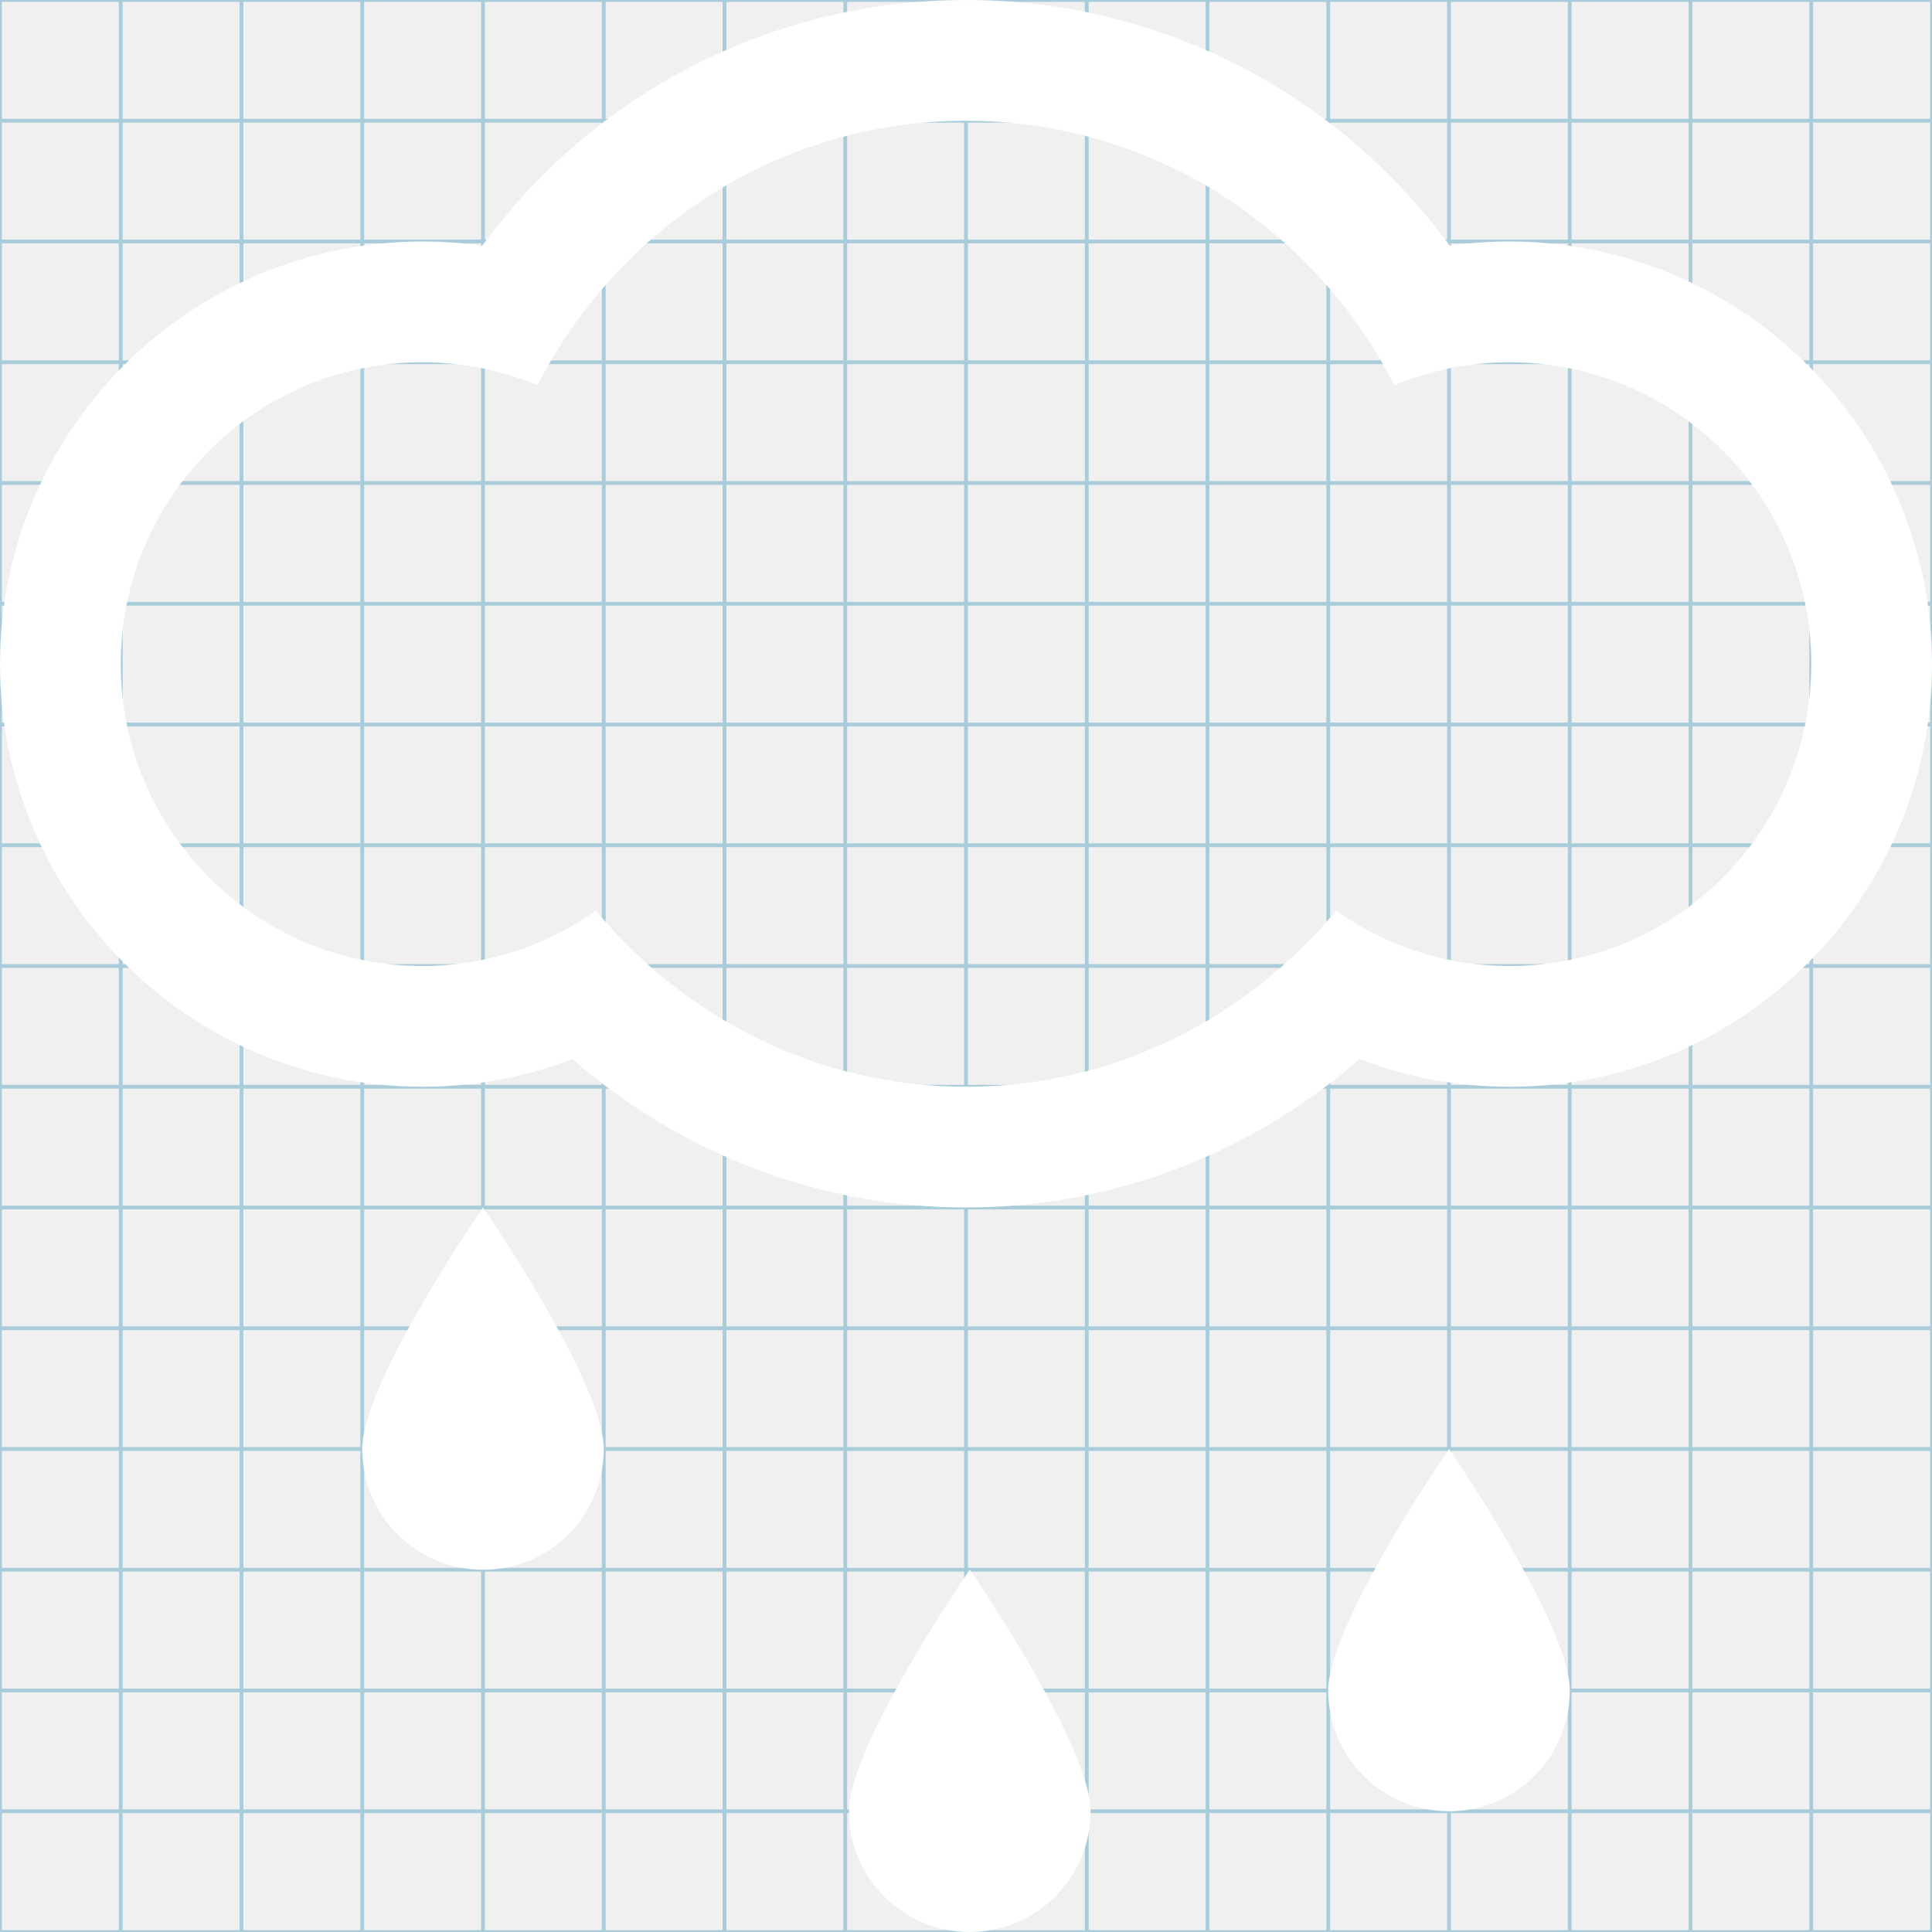
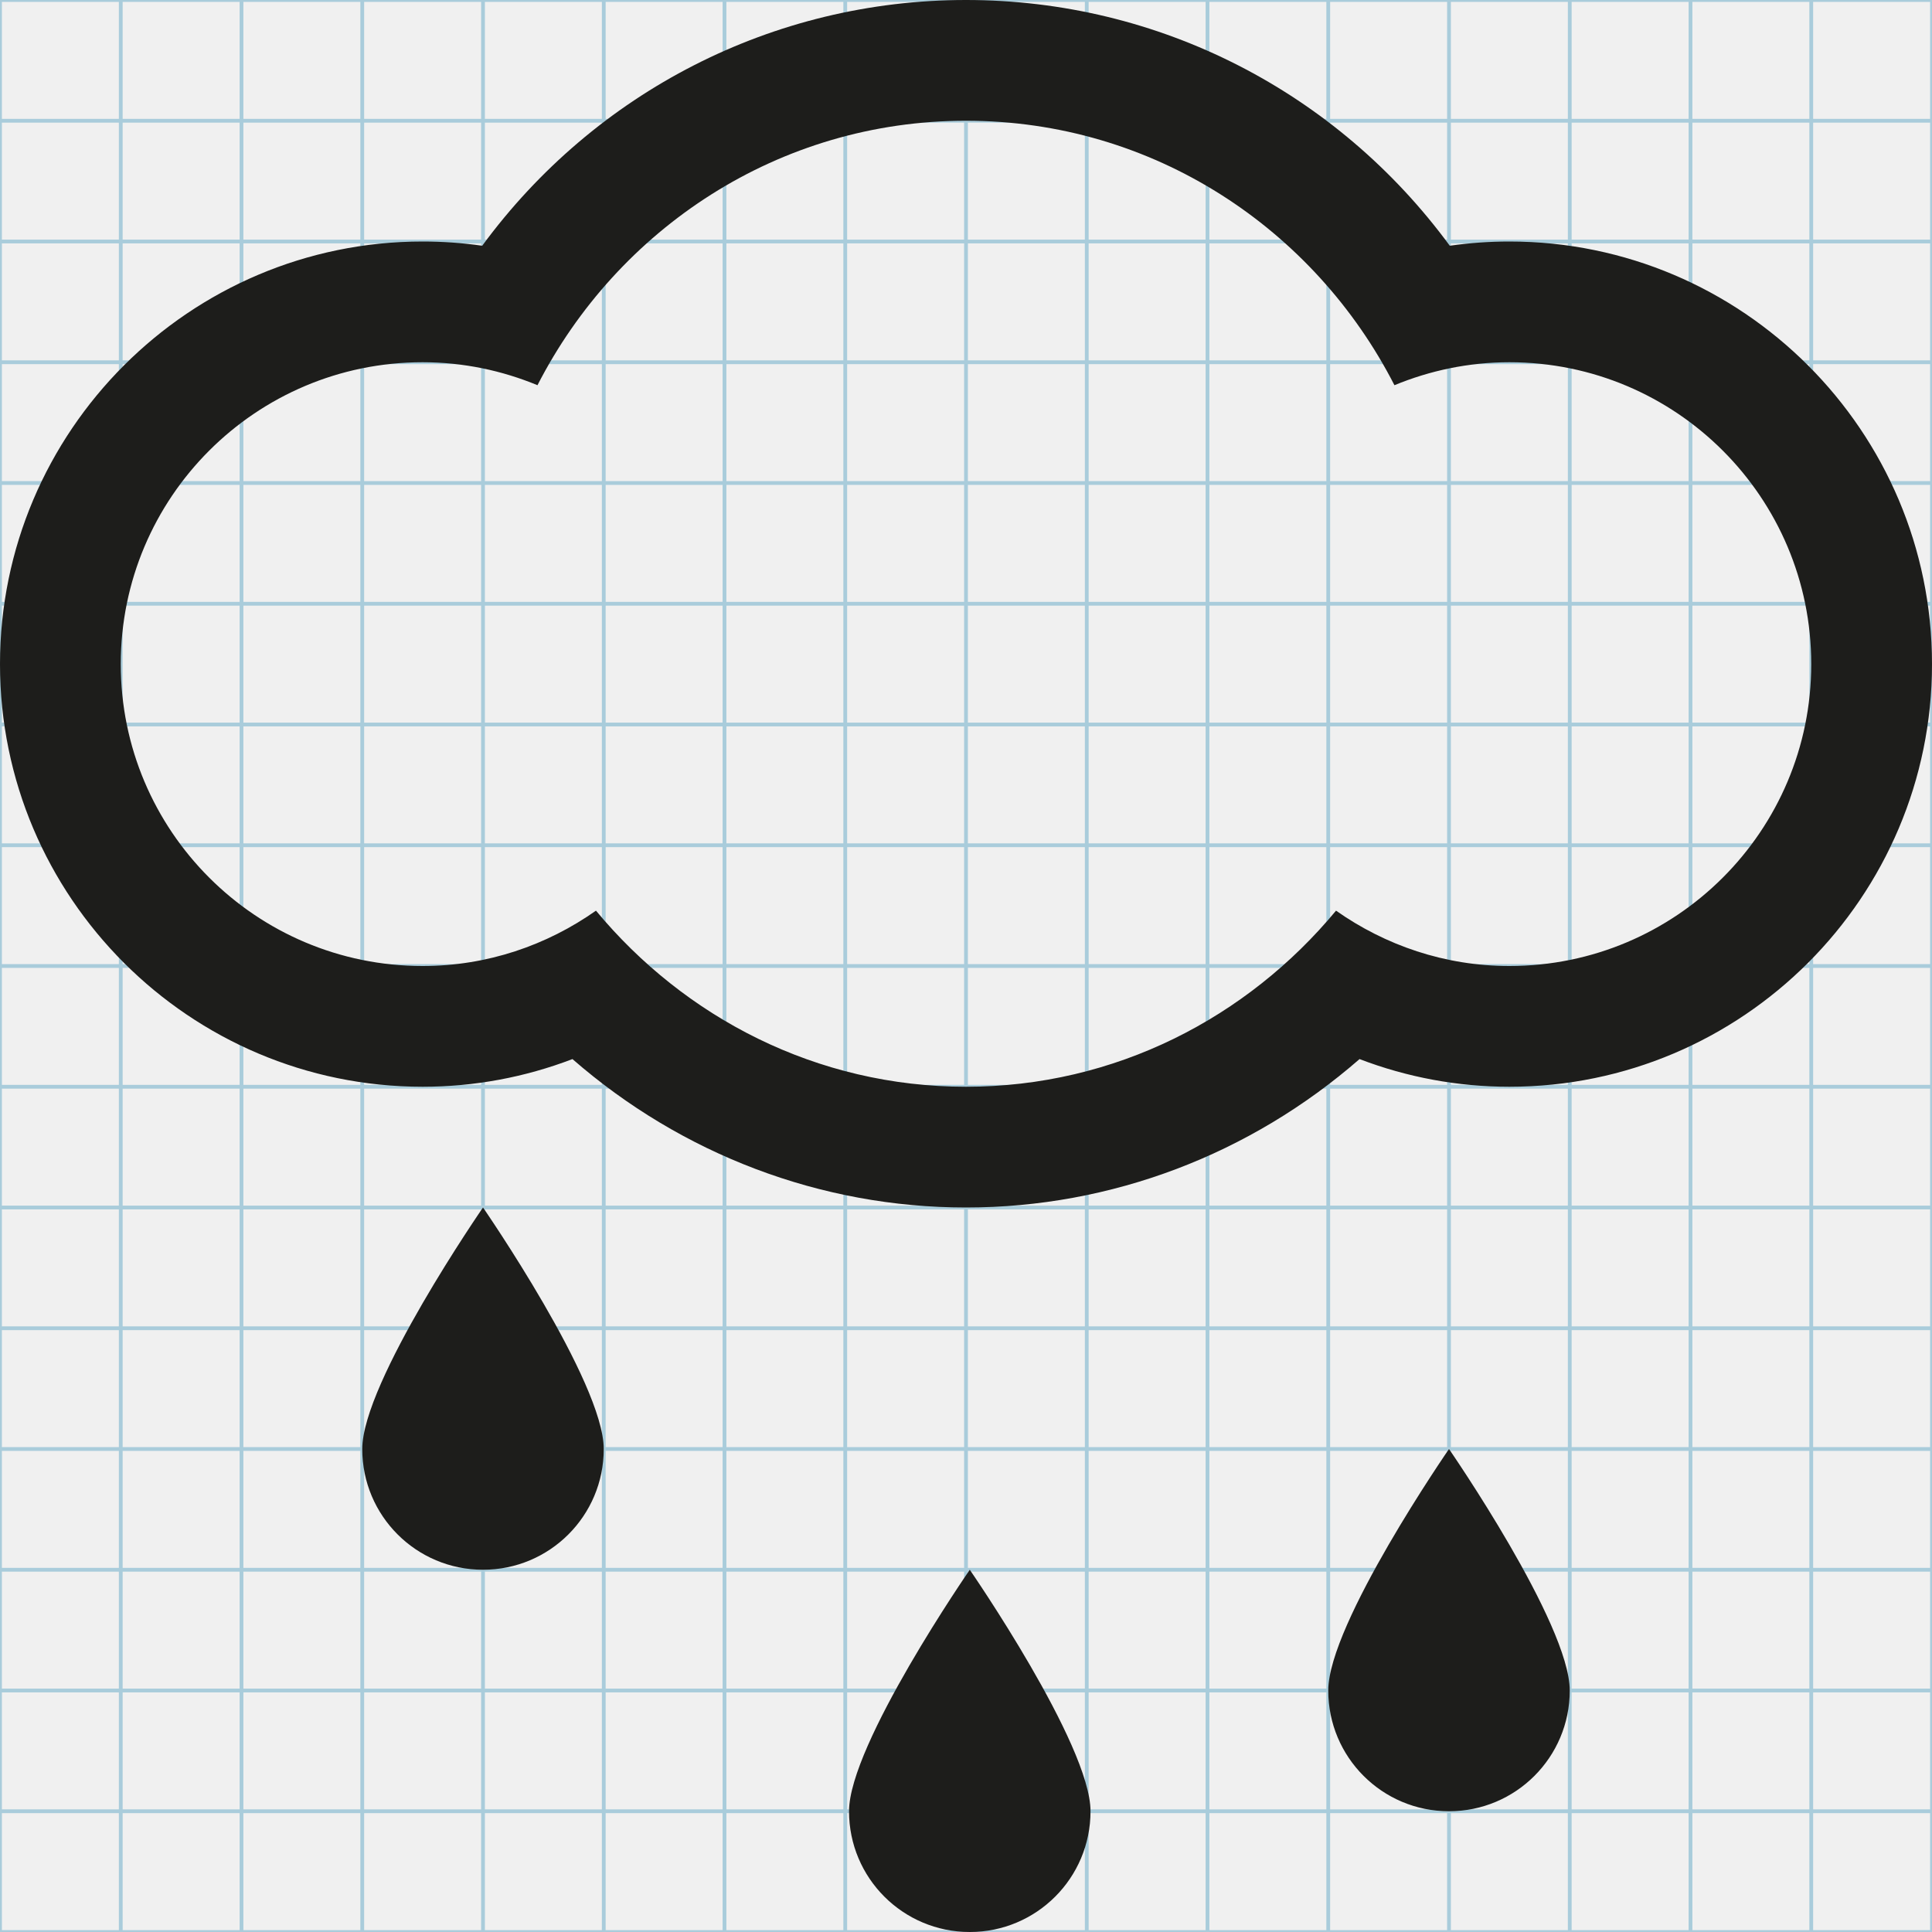
<svg xmlns="http://www.w3.org/2000/svg" version="1.1" id="Layer_1" x="0px" y="0px" width="512px" height="512px" viewBox="0 0 512 512" enable-background="new 0 0 512 512" xml:space="preserve">
+   <style>
+     	path { fill: #1D1D1B; }
+ 		@media (prefers-color-scheme: dark) {
+ 			path { fill: #ffffff; }
+ 		}
+ 	</style>
  <g id="Grid_1_">
    <g id="Layer_1_1_">
      <g id="Grid">
        <g>
          <rect fill="none" stroke="#A9CCDB" stroke-miterlimit="10" width="512" height="512" />
          <line fill="none" stroke="#A9CCDB" stroke-miterlimit="10" x1="0" y1="480" x2="512" y2="480" />
          <line fill="none" stroke="#A9CCDB" stroke-miterlimit="10" x1="0" y1="448" x2="512" y2="448" />
          <line fill="none" stroke="#A9CCDB" stroke-miterlimit="10" x1="0" y1="416" x2="512" y2="416" />
          <line fill="none" stroke="#A9CCDB" stroke-miterlimit="10" x1="0" y1="384" x2="512" y2="384" />
          <line fill="none" stroke="#A9CCDB" stroke-miterlimit="10" x1="0" y1="352" x2="512" y2="352" />
          <line fill="none" stroke="#A9CCDB" stroke-miterlimit="10" x1="0" y1="320" x2="512" y2="320" />
          <line fill="none" stroke="#A9CCDB" stroke-miterlimit="10" x1="0" y1="288" x2="512" y2="288" />
          <line fill="none" stroke="#A9CCDB" stroke-miterlimit="10" x1="0" y1="256" x2="512" y2="256" />
          <line fill="none" stroke="#A9CCDB" stroke-miterlimit="10" x1="0" y1="224" x2="512" y2="224" />
          <line fill="none" stroke="#A9CCDB" stroke-miterlimit="10" x1="0" y1="192" x2="512" y2="192" />
          <line fill="none" stroke="#A9CCDB" stroke-miterlimit="10" x1="0" y1="160" x2="512" y2="160" />
          <line fill="none" stroke="#A9CCDB" stroke-miterlimit="10" x1="0" y1="128" x2="512" y2="128" />
          <line fill="none" stroke="#A9CCDB" stroke-miterlimit="10" x1="0" y1="96" x2="512" y2="96" />
          <line fill="none" stroke="#A9CCDB" stroke-miterlimit="10" x1="0" y1="64" x2="512" y2="64" />
          <line fill="none" stroke="#A9CCDB" stroke-miterlimit="10" x1="0" y1="32" x2="512" y2="32" />
          <line fill="none" stroke="#A9CCDB" stroke-miterlimit="10" x1="480" y1="0" x2="480" y2="512" />
          <line fill="none" stroke="#A9CCDB" stroke-miterlimit="10" x1="448" y1="0" x2="448" y2="512" />
          <line fill="none" stroke="#A9CCDB" stroke-miterlimit="10" x1="416" y1="0" x2="416" y2="512" />
          <line fill="none" stroke="#A9CCDB" stroke-miterlimit="10" x1="384" y1="0" x2="384" y2="512" />
          <line fill="none" stroke="#A9CCDB" stroke-miterlimit="10" x1="352" y1="0" x2="352" y2="512" />
          <line fill="none" stroke="#A9CCDB" stroke-miterlimit="10" x1="320" y1="0" x2="320" y2="512" />
          <line fill="none" stroke="#A9CCDB" stroke-miterlimit="10" x1="288" y1="0" x2="288" y2="512" />
          <line fill="none" stroke="#A9CCDB" stroke-miterlimit="10" x1="256" y1="0" x2="256" y2="512" />
          <line fill="none" stroke="#A9CCDB" stroke-miterlimit="10" x1="224" y1="0" x2="224" y2="512" />
          <line fill="none" stroke="#A9CCDB" stroke-miterlimit="10" x1="192" y1="0" x2="192" y2="512" />
          <line fill="none" stroke="#A9CCDB" stroke-miterlimit="10" x1="160" y1="0" x2="160" y2="512" />
          <line fill="none" stroke="#A9CCDB" stroke-miterlimit="10" x1="128" y1="0" x2="128" y2="512" />
          <line fill="none" stroke="#A9CCDB" stroke-miterlimit="10" x1="96" y1="0" x2="96" y2="512" />
          <line fill="none" stroke="#A9CCDB" stroke-miterlimit="10" x1="64" y1="0" x2="64" y2="512" />
          <line fill="none" stroke="#A9CCDB" stroke-miterlimit="10" x1="32" y1="0" x2="32" y2="512" />
        </g>
      </g>
    </g>
  </g>
  <g>
    <g>
      <path fill-rule="evenodd" clip-rule="evenodd" fill="#FFFFFF" d="M400,64c-5.312,0-10.562,0.375-15.792,1.125    C354.334,24.417,307.188,0,256,0s-98.312,24.417-128.208,65.125C122.562,64.375,117.312,64,112,64C50.25,64,0,114.25,0,176    s50.25,112,112,112c13.688,0,27.084-2.5,39.709-7.333C180.666,305.917,217.5,320,256,320c38.542,0,75.333-14.083,104.291-39.333    C372.916,285.5,386.312,288,400,288c61.75,0,112-50.25,112-112S461.75,64,400,64z M400,256c-17.125,0-32.916-5.5-45.938-14.667    C330.584,269.625,295.624,288,256,288c-39.625,0-74.584-18.375-98.062-46.667C144.938,250.5,129.125,256,112,256    c-44.188,0-80-35.812-80-80s35.812-80,80-80c10.812,0,21.062,2.208,30.438,6.083C163.667,60.667,206.291,32,256,32    s92.334,28.667,113.541,70.083C378.938,98.208,389.209,96,400,96c44.188,0,80,35.812,80,80S444.188,256,400,256z M225,480    c0,17.688,14.312,32,32,32s32-14.312,32-32s-32-64-32-64S225,462.312,225,480z M352,448c0,17.688,14.312,32,32,32s32-14.312,32-32    s-32-64-32-64S352,430.312,352,448z M96,384c0,17.688,14.312,32,32,32s32-14.312,32-32s-32-64-32-64S96,366.312,96,384z" />
    </g>
  </g>
</svg>
